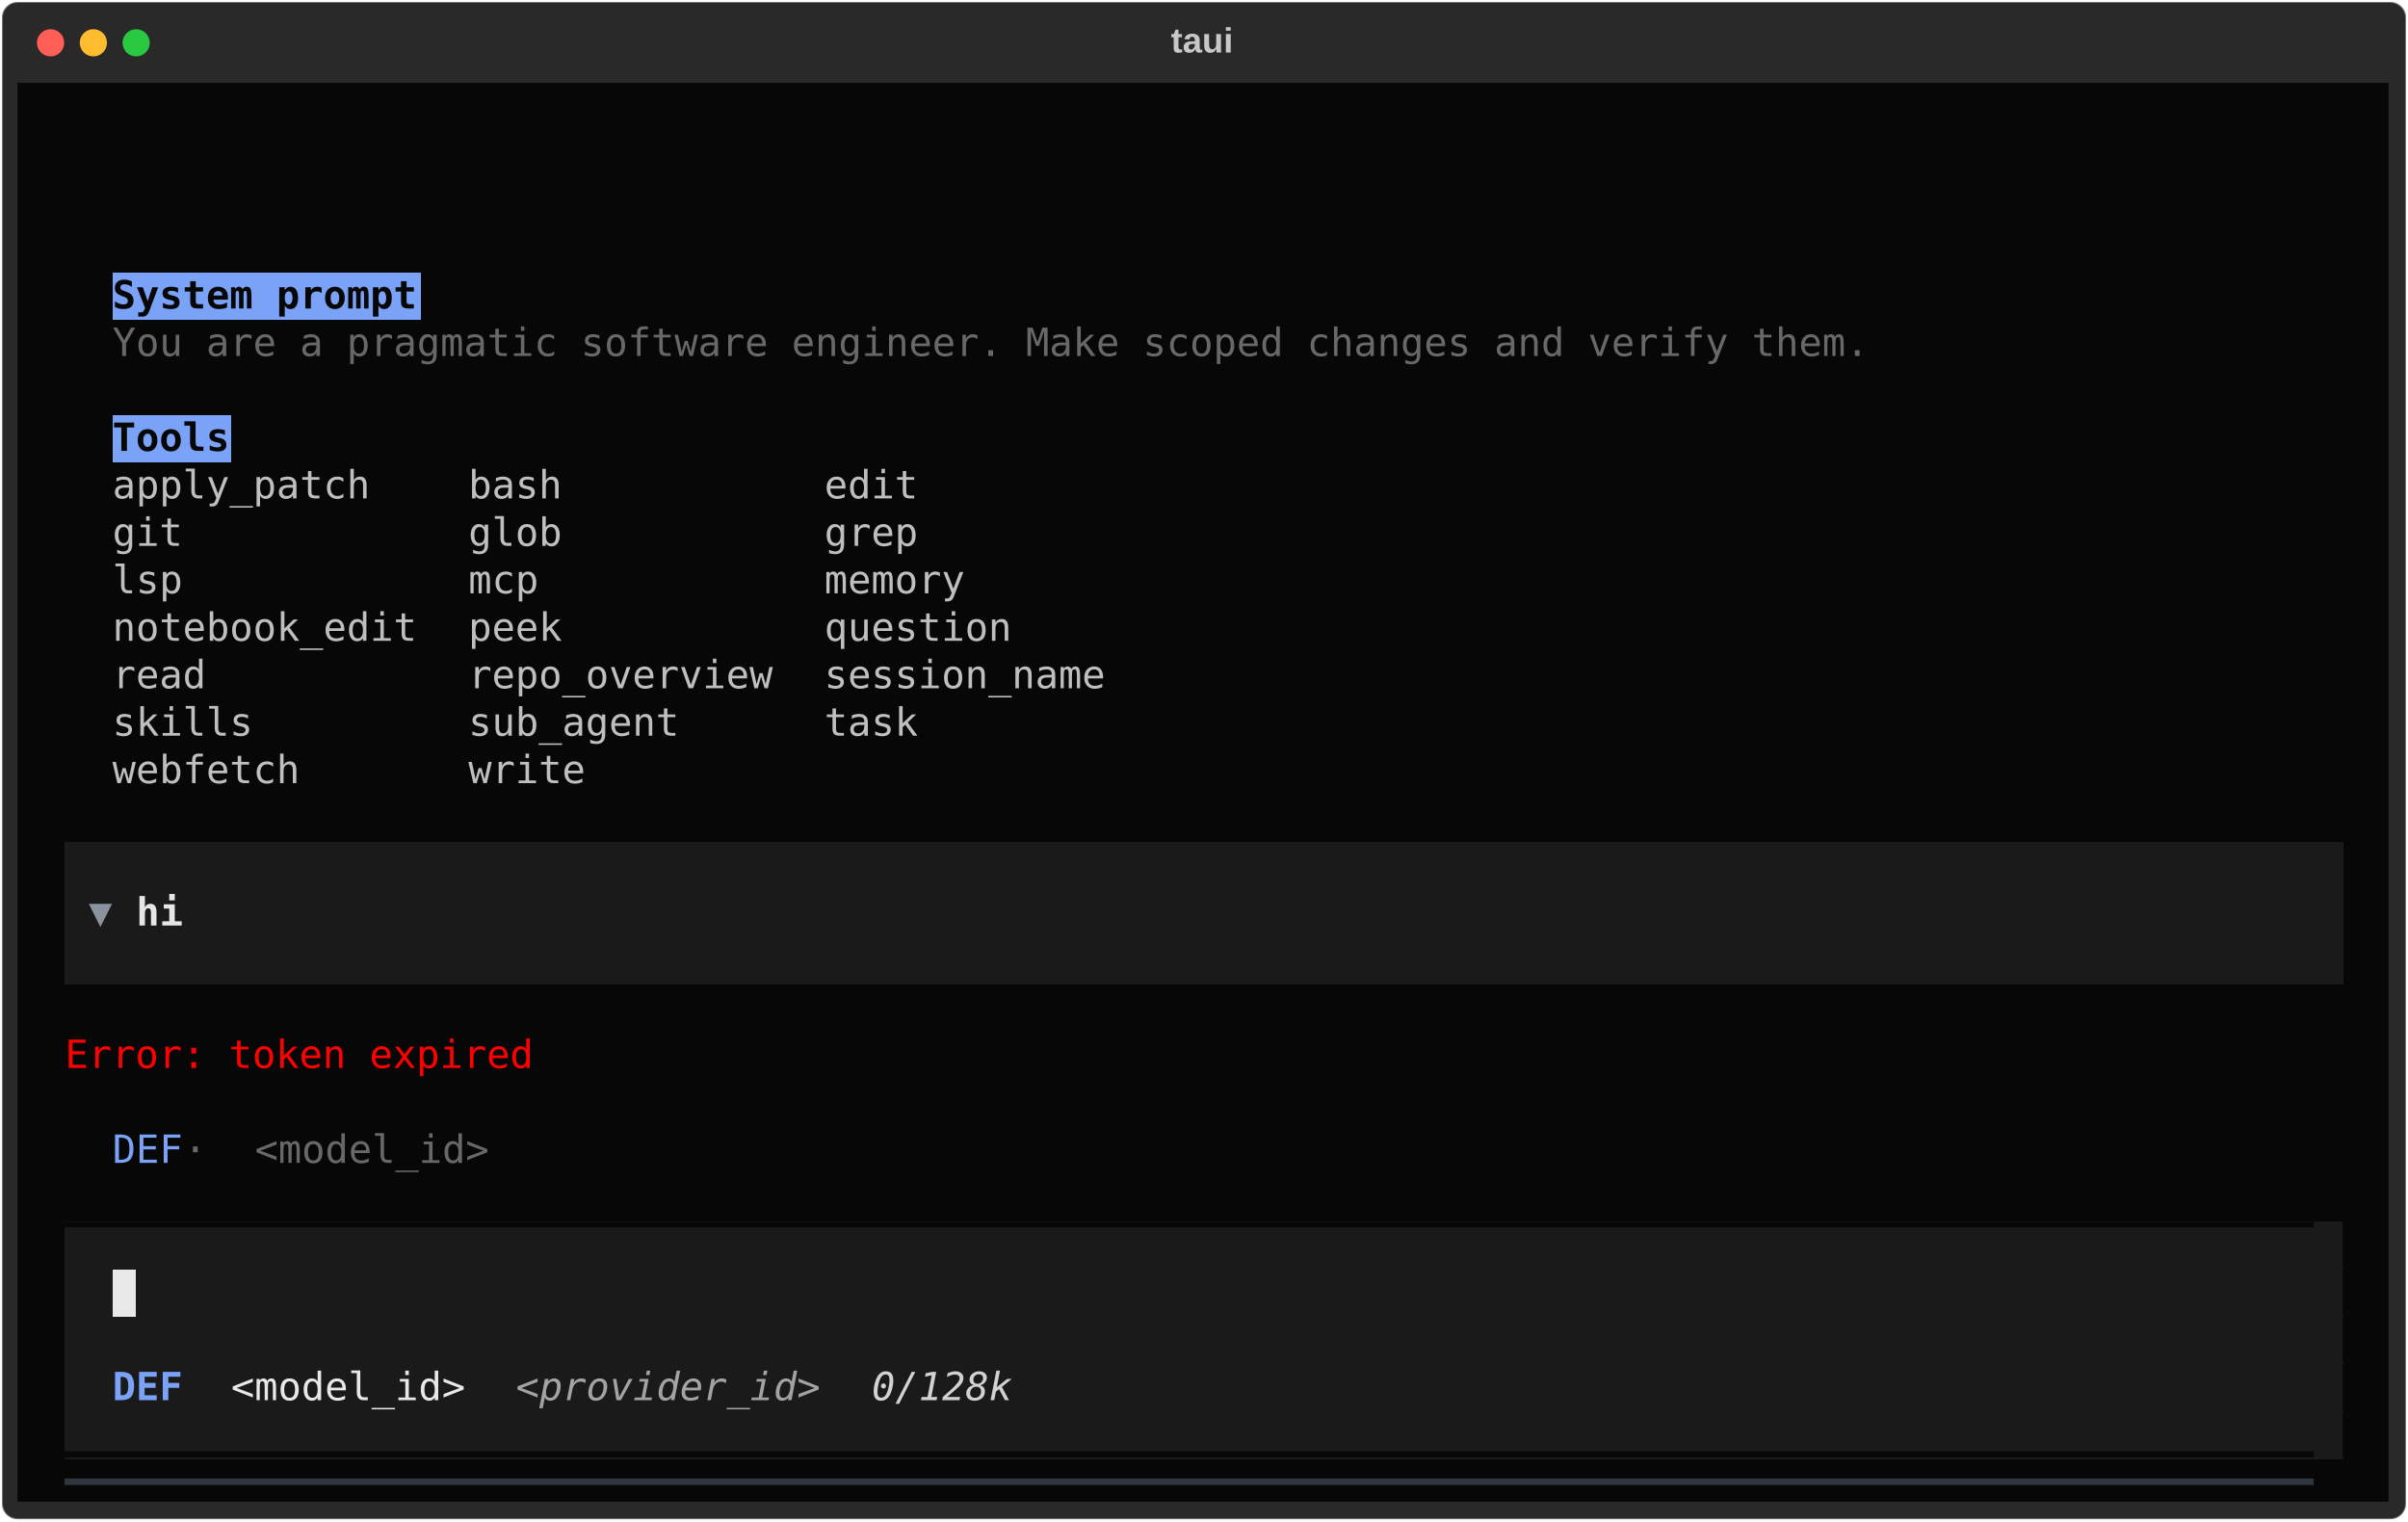
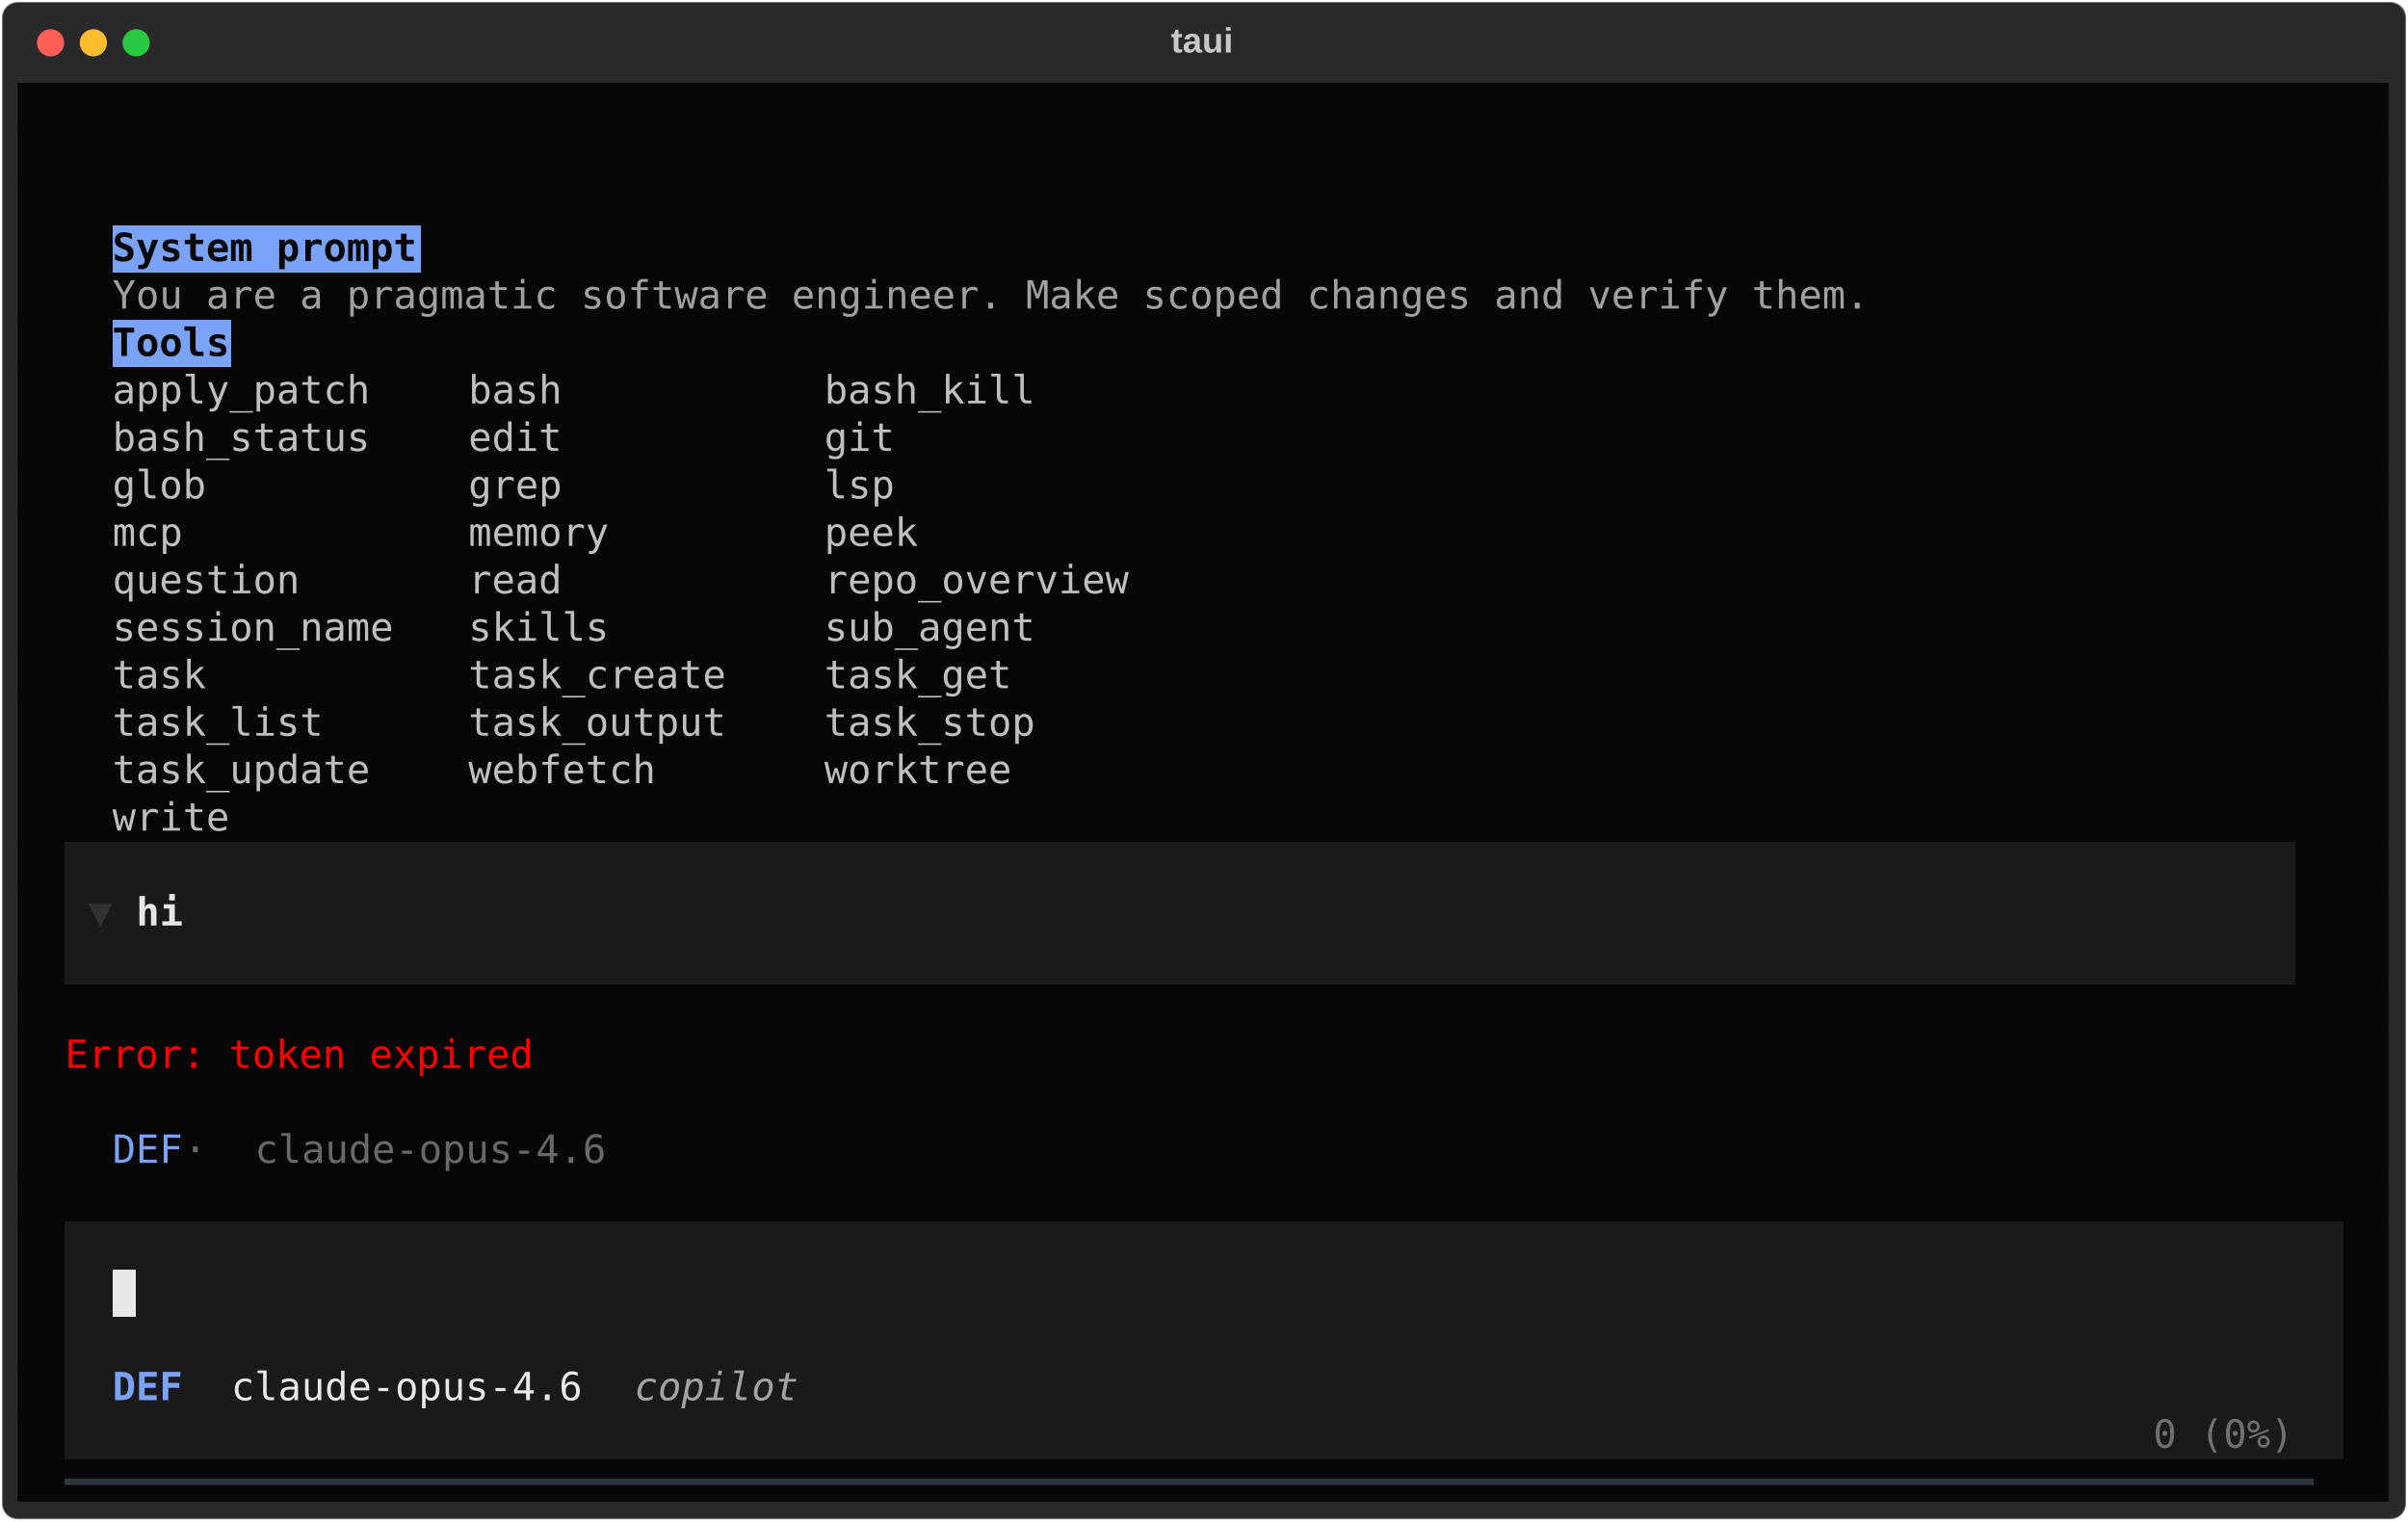
<svg xmlns="http://www.w3.org/2000/svg" class="rich-terminal" viewBox="0 0 1238 782.0">
  <style>

    @font-face {
        font-family: "Fira Code";
        src: local("FiraCode-Regular"),
                url("https://cdnjs.cloudflare.com/ajax/libs/firacode/6.2.0/woff2/FiraCode-Regular.woff2") format("woff2"),
                url("https://cdnjs.cloudflare.com/ajax/libs/firacode/6.2.0/woff/FiraCode-Regular.woff") format("woff");
        font-style: normal;
        font-weight: 400;
    }
    @font-face {
        font-family: "Fira Code";
        src: local("FiraCode-Bold"),
                url("https://cdnjs.cloudflare.com/ajax/libs/firacode/6.2.0/woff2/FiraCode-Bold.woff2") format("woff2"),
                url("https://cdnjs.cloudflare.com/ajax/libs/firacode/6.2.0/woff/FiraCode-Bold.woff") format("woff");
        font-style: bold;
        font-weight: 700;
    }

    .terminal-matrix {
        font-family: Fira Code, monospace;
        font-size: 20px;
        line-height: 24.4px;
        font-variant-east-asian: full-width;
    }

    .terminal-title {
        font-size: 18px;
        font-weight: bold;
        font-family: arial;
    }

    .terminal-r1 { fill: #c5c8c6 }
.terminal-r2 { fill: #070707;font-weight: bold }
- .terminal-r3 { fill: #686868 }
- .terminal-r4 { fill: #9b9b9b }
- .terminal-r5 { fill: #bfbfbf }
- .terminal-r6 { fill: #8b949e;font-weight: bold }
- .terminal-r7 { fill: #e6e6e6;font-weight: bold }
- .terminal-r8 { fill: #ff0000 }
- .terminal-r9 { fill: #7aa2f7 }
+ .terminal-r3 { fill: #a0a0a0 }
+ .terminal-r4 { fill: #bfbfbf }
+ .terminal-r5 { fill: #323232;font-weight: bold }
+ .terminal-r6 { fill: #e6e6e6;font-weight: bold }
+ .terminal-r7 { fill: #ff0000 }
+ .terminal-r8 { fill: #7aa2f7 }
+ .terminal-r9 { fill: #686868 }
.terminal-r10 { fill: #070707 }
.terminal-r11 { fill: #e1e1e1 }
.terminal-r12 { fill: #7aa2f7;font-weight: bold }
.terminal-r13 { fill: #e8e8e8 }
.terminal-r14 { fill: #a3a3a3;font-style: italic; }
- .terminal-r15 { fill: #d2d2d2;font-style: italic; }
+ .terminal-r15 { fill: #707070 }
.terminal-r16 { fill: #30363d }
    </style>
  <defs>
    <clipPath id="terminal-clip-terminal">
      <rect x="0" y="0" width="1219.0" height="731.0" />
    </clipPath>
    <clipPath id="terminal-line-0">
      <rect x="0" y="1.5" width="1220" height="24.65" />
    </clipPath>
    <clipPath id="terminal-line-1">
      <rect x="0" y="25.9" width="1220" height="24.65" />
    </clipPath>
    <clipPath id="terminal-line-2">
      <rect x="0" y="50.3" width="1220" height="24.65" />
    </clipPath>
    <clipPath id="terminal-line-3">
      <rect x="0" y="74.7" width="1220" height="24.65" />
    </clipPath>
    <clipPath id="terminal-line-4">
      <rect x="0" y="99.1" width="1220" height="24.65" />
    </clipPath>
    <clipPath id="terminal-line-5">
      <rect x="0" y="123.5" width="1220" height="24.65" />
    </clipPath>
    <clipPath id="terminal-line-6">
      <rect x="0" y="147.9" width="1220" height="24.65" />
    </clipPath>
    <clipPath id="terminal-line-7">
      <rect x="0" y="172.3" width="1220" height="24.65" />
    </clipPath>
    <clipPath id="terminal-line-8">
      <rect x="0" y="196.7" width="1220" height="24.65" />
    </clipPath>
    <clipPath id="terminal-line-9">
      <rect x="0" y="221.1" width="1220" height="24.65" />
    </clipPath>
    <clipPath id="terminal-line-10">
      <rect x="0" y="245.5" width="1220" height="24.65" />
    </clipPath>
    <clipPath id="terminal-line-11">
      <rect x="0" y="269.9" width="1220" height="24.65" />
    </clipPath>
    <clipPath id="terminal-line-12">
      <rect x="0" y="294.3" width="1220" height="24.65" />
    </clipPath>
    <clipPath id="terminal-line-13">
      <rect x="0" y="318.7" width="1220" height="24.65" />
    </clipPath>
    <clipPath id="terminal-line-14">
      <rect x="0" y="343.1" width="1220" height="24.65" />
    </clipPath>
    <clipPath id="terminal-line-15">
      <rect x="0" y="367.5" width="1220" height="24.65" />
    </clipPath>
    <clipPath id="terminal-line-16">
      <rect x="0" y="391.9" width="1220" height="24.65" />
    </clipPath>
    <clipPath id="terminal-line-17">
      <rect x="0" y="416.3" width="1220" height="24.65" />
    </clipPath>
    <clipPath id="terminal-line-18">
      <rect x="0" y="440.7" width="1220" height="24.65" />
    </clipPath>
    <clipPath id="terminal-line-19">
      <rect x="0" y="465.1" width="1220" height="24.65" />
    </clipPath>
    <clipPath id="terminal-line-20">
      <rect x="0" y="489.5" width="1220" height="24.65" />
    </clipPath>
    <clipPath id="terminal-line-21">
      <rect x="0" y="513.9" width="1220" height="24.65" />
    </clipPath>
    <clipPath id="terminal-line-22">
      <rect x="0" y="538.3" width="1220" height="24.65" />
    </clipPath>
    <clipPath id="terminal-line-23">
      <rect x="0" y="562.7" width="1220" height="24.65" />
    </clipPath>
    <clipPath id="terminal-line-24">
      <rect x="0" y="587.1" width="1220" height="24.65" />
    </clipPath>
    <clipPath id="terminal-line-25">
      <rect x="0" y="611.5" width="1220" height="24.65" />
    </clipPath>
    <clipPath id="terminal-line-26">
      <rect x="0" y="635.9" width="1220" height="24.65" />
    </clipPath>
    <clipPath id="terminal-line-27">
      <rect x="0" y="660.3" width="1220" height="24.65" />
    </clipPath>
    <clipPath id="terminal-line-28">
      <rect x="0" y="684.7" width="1220" height="24.65" />
    </clipPath>
  </defs>
  <rect fill="#292929" stroke="rgba(255,255,255,0.35)" stroke-width="1" x="1" y="1" width="1236" height="780" rx="8" />
  <text class="terminal-title" fill="#c5c8c6" text-anchor="middle" x="618" y="27">taui</text>
  <g transform="translate(26,22)">
    <circle cx="0" cy="0" r="7" fill="#ff5f57" />
    <circle cx="22" cy="0" r="7" fill="#febc2e" />
    <circle cx="44" cy="0" r="7" fill="#28c840" />
  </g>
  <g transform="translate(9, 41)" clip-path="url(#terminal-clip-terminal)">
    <rect fill="#070707" x="0" y="1.5" width="1220" height="24.65" shape-rendering="crispEdges" />
    <rect fill="#070707" x="0" y="25.9" width="1220" height="24.65" shape-rendering="crispEdges" />
    <rect fill="#070707" x="0" y="50.3" width="1220" height="24.65" shape-rendering="crispEdges" />
-     <rect fill="#070707" x="0" y="74.7" width="1220" height="24.65" shape-rendering="crispEdges" />
+     <rect fill="#070707" x="0" y="74.7" width="48.8" height="24.65" shape-rendering="crispEdges" />
+     <rect fill="#7aa2f7" x="48.8" y="74.7" width="158.6" height="24.65" shape-rendering="crispEdges" />
+     <rect fill="#070707" x="207.4" y="74.7" width="1012.6" height="24.65" shape-rendering="crispEdges" />
    <rect fill="#070707" x="0" y="99.1" width="48.8" height="24.65" shape-rendering="crispEdges" />
-     <rect fill="#7aa2f7" x="48.8" y="99.1" width="158.6" height="24.65" shape-rendering="crispEdges" />
-     <rect fill="#070707" x="207.4" y="99.1" width="1012.6" height="24.65" shape-rendering="crispEdges" />
+     <rect fill="#070707" x="48.8" y="99.1" width="915" height="24.65" shape-rendering="crispEdges" />
+     <rect fill="#070707" x="963.8" y="99.1" width="256.2" height="24.65" shape-rendering="crispEdges" />
    <rect fill="#070707" x="0" y="123.5" width="48.8" height="24.65" shape-rendering="crispEdges" />
-     <rect fill="#070707" x="48.8" y="123.5" width="915" height="24.65" shape-rendering="crispEdges" />
-     <rect fill="#070707" x="963.8" y="123.5" width="256.2" height="24.65" shape-rendering="crispEdges" />
+     <rect fill="#7aa2f7" x="48.8" y="123.5" width="61" height="24.65" shape-rendering="crispEdges" />
+     <rect fill="#070707" x="109.8" y="123.5" width="1110.2" height="24.65" shape-rendering="crispEdges" />
    <rect fill="#070707" x="0" y="147.9" width="48.8" height="24.65" shape-rendering="crispEdges" />
-     <rect fill="#070707" x="48.8" y="147.9" width="0" height="24.65" shape-rendering="crispEdges" />
-     <rect fill="#070707" x="48.8" y="147.9" width="1171.2" height="24.65" shape-rendering="crispEdges" />
+     <rect fill="#070707" x="48.8" y="147.9" width="183" height="24.65" shape-rendering="crispEdges" />
+     <rect fill="#070707" x="231.8" y="147.9" width="183" height="24.65" shape-rendering="crispEdges" />
+     <rect fill="#070707" x="414.8" y="147.9" width="109.8" height="24.65" shape-rendering="crispEdges" />
+     <rect fill="#070707" x="524.6" y="147.9" width="695.4" height="24.65" shape-rendering="crispEdges" />
    <rect fill="#070707" x="0" y="172.3" width="48.8" height="24.65" shape-rendering="crispEdges" />
-     <rect fill="#7aa2f7" x="48.8" y="172.3" width="61" height="24.65" shape-rendering="crispEdges" />
-     <rect fill="#070707" x="109.8" y="172.3" width="1110.2" height="24.65" shape-rendering="crispEdges" />
+     <rect fill="#070707" x="48.8" y="172.3" width="183" height="24.65" shape-rendering="crispEdges" />
+     <rect fill="#070707" x="231.8" y="172.3" width="183" height="24.65" shape-rendering="crispEdges" />
+     <rect fill="#070707" x="414.8" y="172.3" width="36.6" height="24.65" shape-rendering="crispEdges" />
+     <rect fill="#070707" x="451.4" y="172.3" width="768.6" height="24.65" shape-rendering="crispEdges" />
    <rect fill="#070707" x="0" y="196.7" width="48.8" height="24.65" shape-rendering="crispEdges" />
    <rect fill="#070707" x="48.8" y="196.7" width="183" height="24.65" shape-rendering="crispEdges" />
    <rect fill="#070707" x="231.8" y="196.7" width="183" height="24.65" shape-rendering="crispEdges" />
-     <rect fill="#070707" x="414.8" y="196.7" width="48.8" height="24.65" shape-rendering="crispEdges" />
-     <rect fill="#070707" x="463.6" y="196.7" width="756.4" height="24.65" shape-rendering="crispEdges" />
+     <rect fill="#070707" x="414.8" y="196.7" width="36.6" height="24.65" shape-rendering="crispEdges" />
+     <rect fill="#070707" x="451.4" y="196.7" width="768.6" height="24.65" shape-rendering="crispEdges" />
    <rect fill="#070707" x="0" y="221.1" width="48.8" height="24.65" shape-rendering="crispEdges" />
    <rect fill="#070707" x="48.8" y="221.1" width="183" height="24.65" shape-rendering="crispEdges" />
    <rect fill="#070707" x="231.8" y="221.1" width="183" height="24.65" shape-rendering="crispEdges" />
    <rect fill="#070707" x="414.8" y="221.1" width="48.8" height="24.65" shape-rendering="crispEdges" />
    <rect fill="#070707" x="463.6" y="221.1" width="756.4" height="24.65" shape-rendering="crispEdges" />
    <rect fill="#070707" x="0" y="245.5" width="48.8" height="24.65" shape-rendering="crispEdges" />
    <rect fill="#070707" x="48.8" y="245.5" width="183" height="24.65" shape-rendering="crispEdges" />
    <rect fill="#070707" x="231.8" y="245.5" width="183" height="24.65" shape-rendering="crispEdges" />
-     <rect fill="#070707" x="414.8" y="245.5" width="73.2" height="24.65" shape-rendering="crispEdges" />
-     <rect fill="#070707" x="488" y="245.5" width="732" height="24.65" shape-rendering="crispEdges" />
+     <rect fill="#070707" x="414.8" y="245.5" width="158.6" height="24.65" shape-rendering="crispEdges" />
+     <rect fill="#070707" x="573.4" y="245.5" width="646.6" height="24.65" shape-rendering="crispEdges" />
    <rect fill="#070707" x="0" y="269.9" width="48.8" height="24.65" shape-rendering="crispEdges" />
    <rect fill="#070707" x="48.8" y="269.9" width="183" height="24.65" shape-rendering="crispEdges" />
    <rect fill="#070707" x="231.8" y="269.9" width="183" height="24.65" shape-rendering="crispEdges" />
-     <rect fill="#070707" x="414.8" y="269.9" width="97.6" height="24.65" shape-rendering="crispEdges" />
-     <rect fill="#070707" x="512.4" y="269.9" width="707.6" height="24.65" shape-rendering="crispEdges" />
+     <rect fill="#070707" x="414.8" y="269.9" width="109.8" height="24.65" shape-rendering="crispEdges" />
+     <rect fill="#070707" x="524.6" y="269.9" width="695.4" height="24.65" shape-rendering="crispEdges" />
    <rect fill="#070707" x="0" y="294.3" width="48.8" height="24.65" shape-rendering="crispEdges" />
    <rect fill="#070707" x="48.8" y="294.3" width="183" height="24.65" shape-rendering="crispEdges" />
    <rect fill="#070707" x="231.8" y="294.3" width="183" height="24.65" shape-rendering="crispEdges" />
-     <rect fill="#070707" x="414.8" y="294.3" width="146.4" height="24.65" shape-rendering="crispEdges" />
-     <rect fill="#070707" x="561.2" y="294.3" width="658.8" height="24.65" shape-rendering="crispEdges" />
+     <rect fill="#070707" x="414.8" y="294.3" width="97.6" height="24.65" shape-rendering="crispEdges" />
+     <rect fill="#070707" x="512.4" y="294.3" width="707.6" height="24.65" shape-rendering="crispEdges" />
    <rect fill="#070707" x="0" y="318.7" width="48.8" height="24.65" shape-rendering="crispEdges" />
    <rect fill="#070707" x="48.8" y="318.7" width="183" height="24.65" shape-rendering="crispEdges" />
    <rect fill="#070707" x="231.8" y="318.7" width="183" height="24.65" shape-rendering="crispEdges" />
-     <rect fill="#070707" x="414.8" y="318.7" width="48.8" height="24.65" shape-rendering="crispEdges" />
-     <rect fill="#070707" x="463.6" y="318.7" width="756.4" height="24.65" shape-rendering="crispEdges" />
+     <rect fill="#070707" x="414.8" y="318.7" width="109.8" height="24.65" shape-rendering="crispEdges" />
+     <rect fill="#070707" x="524.6" y="318.7" width="695.4" height="24.65" shape-rendering="crispEdges" />
    <rect fill="#070707" x="0" y="343.1" width="48.8" height="24.65" shape-rendering="crispEdges" />
    <rect fill="#070707" x="48.8" y="343.1" width="183" height="24.65" shape-rendering="crispEdges" />
-     <rect fill="#070707" x="231.8" y="343.1" width="61" height="24.65" shape-rendering="crispEdges" />
-     <rect fill="#070707" x="292.8" y="343.1" width="927.2" height="24.65" shape-rendering="crispEdges" />
+     <rect fill="#070707" x="231.8" y="343.1" width="183" height="24.65" shape-rendering="crispEdges" />
+     <rect fill="#070707" x="414.8" y="343.1" width="97.6" height="24.65" shape-rendering="crispEdges" />
+     <rect fill="#070707" x="512.4" y="343.1" width="707.6" height="24.65" shape-rendering="crispEdges" />
    <rect fill="#070707" x="0" y="367.5" width="48.8" height="24.65" shape-rendering="crispEdges" />
-     <rect fill="#070707" x="48.8" y="367.5" width="0" height="24.65" shape-rendering="crispEdges" />
-     <rect fill="#070707" x="48.8" y="367.5" width="1171.2" height="24.65" shape-rendering="crispEdges" />
+     <rect fill="#070707" x="48.8" y="367.5" width="61" height="24.65" shape-rendering="crispEdges" />
+     <rect fill="#070707" x="109.8" y="367.5" width="1110.2" height="24.65" shape-rendering="crispEdges" />
    <rect fill="#070707" x="0" y="391.9" width="24.4" height="24.65" shape-rendering="crispEdges" />
-     <rect fill="#1a1a1a" x="24.4" y="391.9" width="1171.2" height="24.65" shape-rendering="crispEdges" />
-     <rect fill="#070707" x="1195.6" y="391.9" width="24.4" height="24.65" shape-rendering="crispEdges" />
+     <rect fill="#1a1a1a" x="24.4" y="391.9" width="1146.8" height="24.65" shape-rendering="crispEdges" />
+     <rect fill="#070707" x="1171.2" y="391.9" width="48.8" height="24.65" shape-rendering="crispEdges" />
    <rect fill="#070707" x="0" y="416.3" width="24.4" height="24.65" shape-rendering="crispEdges" />
    <rect fill="#1a1a1a" x="24.4" y="416.3" width="12.2" height="24.65" shape-rendering="crispEdges" />
    <rect fill="#1a1a1a" x="36.6" y="416.3" width="12.2" height="24.65" shape-rendering="crispEdges" />
    <rect fill="#1a1a1a" x="48.8" y="416.3" width="12.2" height="24.65" shape-rendering="crispEdges" />
    <rect fill="#1a1a1a" x="61" y="416.3" width="24.4" height="24.65" shape-rendering="crispEdges" />
-     <rect fill="#1a1a1a" x="85.4" y="416.3" width="1110.2" height="24.65" shape-rendering="crispEdges" />
-     <rect fill="#070707" x="1195.6" y="416.3" width="24.4" height="24.65" shape-rendering="crispEdges" />
+     <rect fill="#1a1a1a" x="85.4" y="416.3" width="1085.8" height="24.65" shape-rendering="crispEdges" />
+     <rect fill="#070707" x="1171.2" y="416.3" width="48.8" height="24.65" shape-rendering="crispEdges" />
    <rect fill="#070707" x="0" y="440.7" width="24.4" height="24.65" shape-rendering="crispEdges" />
-     <rect fill="#1a1a1a" x="24.4" y="440.7" width="1171.2" height="24.65" shape-rendering="crispEdges" />
-     <rect fill="#070707" x="1195.6" y="440.7" width="24.4" height="24.65" shape-rendering="crispEdges" />
+     <rect fill="#1a1a1a" x="24.4" y="440.7" width="1146.8" height="24.65" shape-rendering="crispEdges" />
+     <rect fill="#070707" x="1171.2" y="440.7" width="48.8" height="24.65" shape-rendering="crispEdges" />
    <rect fill="#070707" x="0" y="465.1" width="1220" height="24.65" shape-rendering="crispEdges" />
    <rect fill="#070707" x="0" y="489.5" width="24.4" height="24.65" shape-rendering="crispEdges" />
    <rect fill="#070707" x="24.4" y="489.5" width="244" height="24.65" shape-rendering="crispEdges" />
    <rect fill="#070707" x="268.4" y="489.5" width="951.6" height="24.65" shape-rendering="crispEdges" />
    <rect fill="#070707" x="0" y="513.9" width="1220" height="24.65" shape-rendering="crispEdges" />
    <rect fill="#070707" x="0" y="538.3" width="48.8" height="24.65" shape-rendering="crispEdges" />
    <rect fill="#070707" x="48.8" y="538.3" width="36.6" height="24.65" shape-rendering="crispEdges" />
    <rect fill="#070707" x="85.4" y="538.3" width="36.6" height="24.65" shape-rendering="crispEdges" />
-     <rect fill="#070707" x="122" y="538.3" width="122" height="24.65" shape-rendering="crispEdges" />
-     <rect fill="#070707" x="244" y="538.3" width="976" height="24.65" shape-rendering="crispEdges" />
+     <rect fill="#070707" x="122" y="538.3" width="183" height="24.65" shape-rendering="crispEdges" />
+     <rect fill="#070707" x="305" y="538.3" width="915" height="24.65" shape-rendering="crispEdges" />
    <rect fill="#070707" x="0" y="562.7" width="1220" height="24.65" shape-rendering="crispEdges" />
-     <rect fill="#070707" x="0" y="587.1" width="12.2" height="24.65" shape-rendering="crispEdges" />
-     <rect fill="#070707" x="12.2" y="587.1" width="12.2" height="24.65" shape-rendering="crispEdges" />
+     <rect fill="#070707" x="0" y="587.1" width="24.4" height="24.65" shape-rendering="crispEdges" />
    <rect fill="#1a1a1a" x="24.4" y="587.1" width="1171.2" height="24.65" shape-rendering="crispEdges" />
-     <rect fill="#070707" x="1195.6" y="587.1" width="12.2" height="24.65" shape-rendering="crispEdges" />
-     <rect fill="#070707" x="1207.8" y="587.1" width="12.2" height="24.65" shape-rendering="crispEdges" />
-     <rect fill="#070707" x="0" y="611.5" width="12.2" height="24.65" shape-rendering="crispEdges" />
-     <rect fill="#070707" x="12.2" y="611.5" width="12.2" height="24.65" shape-rendering="crispEdges" />
+     <rect fill="#070707" x="1195.6" y="587.1" width="24.4" height="24.65" shape-rendering="crispEdges" />
+     <rect fill="#070707" x="0" y="611.5" width="24.4" height="24.65" shape-rendering="crispEdges" />
    <rect fill="#1a1a1a" x="24.4" y="611.5" width="24.4" height="24.65" shape-rendering="crispEdges" />
    <rect fill="#e8e8e8" x="48.8" y="611.5" width="12.2" height="24.65" shape-rendering="crispEdges" />
    <rect fill="#1a1a1a" x="61" y="611.5" width="1110.2" height="24.65" shape-rendering="crispEdges" />
    <rect fill="#1a1a1a" x="1171.2" y="611.5" width="24.4" height="24.65" shape-rendering="crispEdges" />
-     <rect fill="#070707" x="1195.6" y="611.5" width="12.2" height="24.65" shape-rendering="crispEdges" />
-     <rect fill="#070707" x="1207.8" y="611.5" width="12.2" height="24.65" shape-rendering="crispEdges" />
-     <rect fill="#070707" x="0" y="635.9" width="12.2" height="24.65" shape-rendering="crispEdges" />
-     <rect fill="#070707" x="12.2" y="635.9" width="12.2" height="24.65" shape-rendering="crispEdges" />
+     <rect fill="#070707" x="1195.6" y="611.5" width="24.4" height="24.65" shape-rendering="crispEdges" />
+     <rect fill="#070707" x="0" y="635.9" width="24.4" height="24.65" shape-rendering="crispEdges" />
    <rect fill="#1a1a1a" x="24.4" y="635.9" width="1171.2" height="24.65" shape-rendering="crispEdges" />
-     <rect fill="#070707" x="1195.6" y="635.9" width="12.2" height="24.65" shape-rendering="crispEdges" />
-     <rect fill="#070707" x="1207.8" y="635.9" width="12.2" height="24.65" shape-rendering="crispEdges" />
-     <rect fill="#070707" x="0" y="660.3" width="12.2" height="24.65" shape-rendering="crispEdges" />
-     <rect fill="#070707" x="12.2" y="660.3" width="12.2" height="24.65" shape-rendering="crispEdges" />
+     <rect fill="#070707" x="1195.6" y="635.9" width="24.4" height="24.65" shape-rendering="crispEdges" />
+     <rect fill="#070707" x="0" y="660.3" width="24.4" height="24.65" shape-rendering="crispEdges" />
    <rect fill="#1a1a1a" x="24.4" y="660.3" width="24.4" height="24.65" shape-rendering="crispEdges" />
    <rect fill="#1a1a1a" x="48.8" y="660.3" width="36.6" height="24.65" shape-rendering="crispEdges" />
    <rect fill="#1a1a1a" x="85.4" y="660.3" width="24.4" height="24.65" shape-rendering="crispEdges" />
-     <rect fill="#1a1a1a" x="109.8" y="660.3" width="122" height="24.65" shape-rendering="crispEdges" />
-     <rect fill="#1a1a1a" x="231.8" y="660.3" width="24.4" height="24.65" shape-rendering="crispEdges" />
-     <rect fill="#1a1a1a" x="256.2" y="660.3" width="158.6" height="24.65" shape-rendering="crispEdges" />
-     <rect fill="#1a1a1a" x="414.8" y="660.3" width="24.4" height="24.65" shape-rendering="crispEdges" />
-     <rect fill="#1a1a1a" x="439.2" y="660.3" width="73.2" height="24.65" shape-rendering="crispEdges" />
-     <rect fill="#1a1a1a" x="512.4" y="660.3" width="683.2" height="24.65" shape-rendering="crispEdges" />
-     <rect fill="#070707" x="1195.6" y="660.3" width="12.2" height="24.65" shape-rendering="crispEdges" />
-     <rect fill="#070707" x="1207.8" y="660.3" width="12.2" height="24.65" shape-rendering="crispEdges" />
-     <rect fill="#070707" x="0" y="684.7" width="12.2" height="24.65" shape-rendering="crispEdges" />
-     <rect fill="#070707" x="12.2" y="684.7" width="12.2" height="24.65" shape-rendering="crispEdges" />
-     <rect fill="#1a1a1a" x="24.4" y="684.7" width="1171.2" height="24.65" shape-rendering="crispEdges" />
-     <rect fill="#070707" x="1195.6" y="684.7" width="12.2" height="24.65" shape-rendering="crispEdges" />
-     <rect fill="#070707" x="1207.8" y="684.7" width="12.2" height="24.65" shape-rendering="crispEdges" />
+     <rect fill="#1a1a1a" x="109.8" y="660.3" width="183" height="24.65" shape-rendering="crispEdges" />
+     <rect fill="#1a1a1a" x="292.8" y="660.3" width="24.4" height="24.65" shape-rendering="crispEdges" />
+     <rect fill="#1a1a1a" x="317.2" y="660.3" width="85.4" height="24.65" shape-rendering="crispEdges" />
+     <rect fill="#1a1a1a" x="402.6" y="660.3" width="793" height="24.65" shape-rendering="crispEdges" />
+     <rect fill="#070707" x="1195.6" y="660.3" width="24.4" height="24.65" shape-rendering="crispEdges" />
+     <rect fill="#070707" x="0" y="684.7" width="24.4" height="24.65" shape-rendering="crispEdges" />
+     <rect fill="#1a1a1a" x="24.4" y="684.7" width="1073.6" height="24.65" shape-rendering="crispEdges" />
+     <rect fill="#1a1a1a" x="1098" y="684.7" width="73.2" height="24.65" shape-rendering="crispEdges" />
+     <rect fill="#1a1a1a" x="1171.2" y="684.7" width="24.4" height="24.65" shape-rendering="crispEdges" />
+     <rect fill="#070707" x="1195.6" y="684.7" width="24.4" height="24.65" shape-rendering="crispEdges" />
    <rect fill="#070707" x="0" y="709.1" width="24.4" height="24.65" shape-rendering="crispEdges" />
    <rect fill="#070707" x="24.4" y="709.1" width="1171.2" height="24.65" shape-rendering="crispEdges" />
    <rect fill="#070707" x="1195.6" y="709.1" width="24.4" height="24.65" shape-rendering="crispEdges" />
    <g class="terminal-matrix">
      <text class="terminal-r1" x="1220" y="20" textLength="12.2" clip-path="url(#terminal-line-0)">
</text>
      <text class="terminal-r1" x="1220" y="44.4" textLength="12.2" clip-path="url(#terminal-line-1)">
</text>
      <text class="terminal-r1" x="1220" y="68.8" textLength="12.2" clip-path="url(#terminal-line-2)">
</text>
+       <text class="terminal-r2" x="48.8" y="93.2" textLength="158.6" clip-path="url(#terminal-line-3)">System prompt</text>
      <text class="terminal-r1" x="1220" y="93.2" textLength="12.2" clip-path="url(#terminal-line-3)">
</text>
-       <text class="terminal-r2" x="48.8" y="117.6" textLength="158.6" clip-path="url(#terminal-line-4)">System prompt</text>
+       <text class="terminal-r3" x="48.8" y="117.6" textLength="915" clip-path="url(#terminal-line-4)">You are a pragmatic software engineer. Make scoped changes and verify them.</text>
      <text class="terminal-r1" x="1220" y="117.6" textLength="12.2" clip-path="url(#terminal-line-4)">
</text>
-       <text class="terminal-r3" x="48.8" y="142" textLength="915" clip-path="url(#terminal-line-5)">You are a pragmatic software engineer. Make scoped changes and verify them.</text>
+       <text class="terminal-r2" x="48.8" y="142" textLength="61" clip-path="url(#terminal-line-5)">Tools</text>
      <text class="terminal-r1" x="1220" y="142" textLength="12.2" clip-path="url(#terminal-line-5)">
</text>
+       <text class="terminal-r4" x="48.8" y="166.4" textLength="183" clip-path="url(#terminal-line-6)">apply_patch    </text>
+       <text class="terminal-r4" x="231.8" y="166.4" textLength="183" clip-path="url(#terminal-line-6)">bash           </text>
+       <text class="terminal-r4" x="414.8" y="166.4" textLength="109.8" clip-path="url(#terminal-line-6)">bash_kill</text>
      <text class="terminal-r1" x="1220" y="166.4" textLength="12.2" clip-path="url(#terminal-line-6)">
</text>
-       <text class="terminal-r2" x="48.8" y="190.8" textLength="61" clip-path="url(#terminal-line-7)">Tools</text>
+       <text class="terminal-r4" x="48.8" y="190.8" textLength="183" clip-path="url(#terminal-line-7)">bash_status    </text>
+       <text class="terminal-r4" x="231.8" y="190.8" textLength="183" clip-path="url(#terminal-line-7)">edit           </text>
+       <text class="terminal-r4" x="414.8" y="190.8" textLength="36.6" clip-path="url(#terminal-line-7)">git</text>
      <text class="terminal-r1" x="1220" y="190.8" textLength="12.2" clip-path="url(#terminal-line-7)">
</text>
-       <text class="terminal-r5" x="48.8" y="215.2" textLength="183" clip-path="url(#terminal-line-8)">apply_patch    </text>
-       <text class="terminal-r5" x="231.8" y="215.2" textLength="183" clip-path="url(#terminal-line-8)">bash           </text>
-       <text class="terminal-r5" x="414.8" y="215.2" textLength="48.8" clip-path="url(#terminal-line-8)">edit</text>
+       <text class="terminal-r4" x="48.8" y="215.2" textLength="183" clip-path="url(#terminal-line-8)">glob           </text>
+       <text class="terminal-r4" x="231.8" y="215.2" textLength="183" clip-path="url(#terminal-line-8)">grep           </text>
+       <text class="terminal-r4" x="414.8" y="215.2" textLength="36.6" clip-path="url(#terminal-line-8)">lsp</text>
      <text class="terminal-r1" x="1220" y="215.2" textLength="12.2" clip-path="url(#terminal-line-8)">
</text>
-       <text class="terminal-r5" x="48.8" y="239.6" textLength="183" clip-path="url(#terminal-line-9)">git            </text>
-       <text class="terminal-r5" x="231.8" y="239.6" textLength="183" clip-path="url(#terminal-line-9)">glob           </text>
-       <text class="terminal-r5" x="414.8" y="239.6" textLength="48.8" clip-path="url(#terminal-line-9)">grep</text>
+       <text class="terminal-r4" x="48.8" y="239.6" textLength="183" clip-path="url(#terminal-line-9)">mcp            </text>
+       <text class="terminal-r4" x="231.8" y="239.6" textLength="183" clip-path="url(#terminal-line-9)">memory         </text>
+       <text class="terminal-r4" x="414.8" y="239.6" textLength="48.8" clip-path="url(#terminal-line-9)">peek</text>
      <text class="terminal-r1" x="1220" y="239.6" textLength="12.2" clip-path="url(#terminal-line-9)">
</text>
-       <text class="terminal-r5" x="48.8" y="264" textLength="183" clip-path="url(#terminal-line-10)">lsp            </text>
-       <text class="terminal-r5" x="231.8" y="264" textLength="183" clip-path="url(#terminal-line-10)">mcp            </text>
-       <text class="terminal-r5" x="414.8" y="264" textLength="73.2" clip-path="url(#terminal-line-10)">memory</text>
+       <text class="terminal-r4" x="48.8" y="264" textLength="183" clip-path="url(#terminal-line-10)">question       </text>
+       <text class="terminal-r4" x="231.8" y="264" textLength="183" clip-path="url(#terminal-line-10)">read           </text>
+       <text class="terminal-r4" x="414.8" y="264" textLength="158.6" clip-path="url(#terminal-line-10)">repo_overview</text>
      <text class="terminal-r1" x="1220" y="264" textLength="12.2" clip-path="url(#terminal-line-10)">
</text>
-       <text class="terminal-r5" x="48.8" y="288.4" textLength="183" clip-path="url(#terminal-line-11)">notebook_edit  </text>
-       <text class="terminal-r5" x="231.8" y="288.4" textLength="183" clip-path="url(#terminal-line-11)">peek           </text>
-       <text class="terminal-r5" x="414.8" y="288.4" textLength="97.6" clip-path="url(#terminal-line-11)">question</text>
+       <text class="terminal-r4" x="48.8" y="288.4" textLength="183" clip-path="url(#terminal-line-11)">session_name   </text>
+       <text class="terminal-r4" x="231.8" y="288.4" textLength="183" clip-path="url(#terminal-line-11)">skills         </text>
+       <text class="terminal-r4" x="414.8" y="288.4" textLength="109.8" clip-path="url(#terminal-line-11)">sub_agent</text>
      <text class="terminal-r1" x="1220" y="288.4" textLength="12.2" clip-path="url(#terminal-line-11)">
</text>
-       <text class="terminal-r5" x="48.8" y="312.8" textLength="183" clip-path="url(#terminal-line-12)">read           </text>
-       <text class="terminal-r5" x="231.8" y="312.8" textLength="183" clip-path="url(#terminal-line-12)">repo_overview  </text>
-       <text class="terminal-r5" x="414.8" y="312.8" textLength="146.4" clip-path="url(#terminal-line-12)">session_name</text>
+       <text class="terminal-r4" x="48.8" y="312.8" textLength="183" clip-path="url(#terminal-line-12)">task           </text>
+       <text class="terminal-r4" x="231.8" y="312.8" textLength="183" clip-path="url(#terminal-line-12)">task_create    </text>
+       <text class="terminal-r4" x="414.8" y="312.8" textLength="97.6" clip-path="url(#terminal-line-12)">task_get</text>
      <text class="terminal-r1" x="1220" y="312.8" textLength="12.2" clip-path="url(#terminal-line-12)">
</text>
-       <text class="terminal-r5" x="48.8" y="337.2" textLength="183" clip-path="url(#terminal-line-13)">skills         </text>
-       <text class="terminal-r5" x="231.8" y="337.2" textLength="183" clip-path="url(#terminal-line-13)">sub_agent      </text>
-       <text class="terminal-r5" x="414.8" y="337.2" textLength="48.8" clip-path="url(#terminal-line-13)">task</text>
+       <text class="terminal-r4" x="48.8" y="337.2" textLength="183" clip-path="url(#terminal-line-13)">task_list      </text>
+       <text class="terminal-r4" x="231.8" y="337.2" textLength="183" clip-path="url(#terminal-line-13)">task_output    </text>
+       <text class="terminal-r4" x="414.8" y="337.2" textLength="109.8" clip-path="url(#terminal-line-13)">task_stop</text>
      <text class="terminal-r1" x="1220" y="337.2" textLength="12.2" clip-path="url(#terminal-line-13)">
</text>
-       <text class="terminal-r5" x="48.8" y="361.6" textLength="183" clip-path="url(#terminal-line-14)">webfetch       </text>
-       <text class="terminal-r5" x="231.8" y="361.6" textLength="61" clip-path="url(#terminal-line-14)">write</text>
+       <text class="terminal-r4" x="48.8" y="361.6" textLength="183" clip-path="url(#terminal-line-14)">task_update    </text>
+       <text class="terminal-r4" x="231.8" y="361.6" textLength="183" clip-path="url(#terminal-line-14)">webfetch       </text>
+       <text class="terminal-r4" x="414.8" y="361.6" textLength="97.6" clip-path="url(#terminal-line-14)">worktree</text>
      <text class="terminal-r1" x="1220" y="361.6" textLength="12.2" clip-path="url(#terminal-line-14)">
</text>
+       <text class="terminal-r4" x="48.8" y="386" textLength="61" clip-path="url(#terminal-line-15)">write</text>
      <text class="terminal-r1" x="1220" y="386" textLength="12.2" clip-path="url(#terminal-line-15)">
</text>
      <text class="terminal-r1" x="1220" y="410.4" textLength="12.2" clip-path="url(#terminal-line-16)">
</text>
-       <text class="terminal-r6" x="36.6" y="434.8" textLength="12.2" clip-path="url(#terminal-line-17)">▼</text>
-       <text class="terminal-r7" x="61" y="434.8" textLength="24.4" clip-path="url(#terminal-line-17)">hi</text>
+       <text class="terminal-r5" x="36.6" y="434.8" textLength="12.2" clip-path="url(#terminal-line-17)">▼</text>
+       <text class="terminal-r6" x="61" y="434.8" textLength="24.4" clip-path="url(#terminal-line-17)">hi</text>
      <text class="terminal-r1" x="1220" y="434.8" textLength="12.2" clip-path="url(#terminal-line-17)">
</text>
      <text class="terminal-r1" x="1220" y="459.2" textLength="12.2" clip-path="url(#terminal-line-18)">
</text>
      <text class="terminal-r1" x="1220" y="483.6" textLength="12.2" clip-path="url(#terminal-line-19)">
</text>
-       <text class="terminal-r8" x="24.4" y="508" textLength="244" clip-path="url(#terminal-line-20)">Error: token expired</text>
+       <text class="terminal-r7" x="24.4" y="508" textLength="244" clip-path="url(#terminal-line-20)">Error: token expired</text>
      <text class="terminal-r1" x="1220" y="508" textLength="12.2" clip-path="url(#terminal-line-20)">
</text>
      <text class="terminal-r1" x="1220" y="532.4" textLength="12.2" clip-path="url(#terminal-line-21)">
</text>
-       <text class="terminal-r9" x="48.8" y="556.8" textLength="36.6" clip-path="url(#terminal-line-22)">DEF</text>
-       <text class="terminal-r3" x="85.4" y="556.8" textLength="36.6" clip-path="url(#terminal-line-22)"> · </text>
-       <text class="terminal-r3" x="122" y="556.8" textLength="122" clip-path="url(#terminal-line-22)">&lt;model_id&gt;</text>
+       <text class="terminal-r8" x="48.8" y="556.8" textLength="36.6" clip-path="url(#terminal-line-22)">DEF</text>
+       <text class="terminal-r9" x="85.4" y="556.8" textLength="36.6" clip-path="url(#terminal-line-22)"> · </text>
+       <text class="terminal-r9" x="122" y="556.8" textLength="183" clip-path="url(#terminal-line-22)">claude-opus-4.6</text>
      <text class="terminal-r1" x="1220" y="556.8" textLength="12.2" clip-path="url(#terminal-line-22)">
</text>
      <text class="terminal-r1" x="1220" y="581.2" textLength="12.2" clip-path="url(#terminal-line-23)">
</text>
-       <text class="terminal-r10" x="12.2" y="605.6" textLength="12.2" clip-path="url(#terminal-line-24)">▊</text>
-       <text class="terminal-r10" x="24.4" y="605.6" textLength="1171.2" clip-path="url(#terminal-line-24)">▔▔▔▔▔▔▔▔▔▔▔▔▔▔▔▔▔▔▔▔▔▔▔▔▔▔▔▔▔▔▔▔▔▔▔▔▔▔▔▔▔▔▔▔▔▔▔▔▔▔▔▔▔▔▔▔▔▔▔▔▔▔▔▔▔▔▔▔▔▔▔▔▔▔▔▔▔▔▔▔▔▔▔▔▔▔▔▔▔▔▔▔▔▔▔▔</text>
-       <text class="terminal-r10" x="1195.6" y="605.6" textLength="12.2" clip-path="url(#terminal-line-24)">▎</text>
      <text class="terminal-r1" x="1220" y="605.6" textLength="12.2" clip-path="url(#terminal-line-24)">
</text>
-       <text class="terminal-r10" x="12.2" y="630" textLength="12.2" clip-path="url(#terminal-line-25)">▊</text>
-       <text class="terminal-r10" x="1195.6" y="630" textLength="12.2" clip-path="url(#terminal-line-25)">▎</text>
      <text class="terminal-r1" x="1220" y="630" textLength="12.2" clip-path="url(#terminal-line-25)">
</text>
-       <text class="terminal-r10" x="12.2" y="654.4" textLength="12.2" clip-path="url(#terminal-line-26)">▊</text>
-       <text class="terminal-r10" x="1195.6" y="654.4" textLength="12.2" clip-path="url(#terminal-line-26)">▎</text>
      <text class="terminal-r1" x="1220" y="654.4" textLength="12.2" clip-path="url(#terminal-line-26)">
</text>
-       <text class="terminal-r10" x="12.2" y="678.8" textLength="12.2" clip-path="url(#terminal-line-27)">▊</text>
      <text class="terminal-r12" x="48.8" y="678.8" textLength="36.6" clip-path="url(#terminal-line-27)">DEF</text>
-       <text class="terminal-r13" x="109.8" y="678.8" textLength="122" clip-path="url(#terminal-line-27)">&lt;model_id&gt;</text>
-       <text class="terminal-r14" x="256.2" y="678.8" textLength="158.6" clip-path="url(#terminal-line-27)">&lt;provider_id&gt;</text>
-       <text class="terminal-r15" x="439.2" y="678.8" textLength="73.2" clip-path="url(#terminal-line-27)">0/128k</text>
-       <text class="terminal-r10" x="1195.6" y="678.8" textLength="12.2" clip-path="url(#terminal-line-27)">▎</text>
+       <text class="terminal-r13" x="109.8" y="678.8" textLength="183" clip-path="url(#terminal-line-27)">claude-opus-4.6</text>
+       <text class="terminal-r14" x="317.2" y="678.8" textLength="85.4" clip-path="url(#terminal-line-27)">copilot</text>
      <text class="terminal-r1" x="1220" y="678.8" textLength="12.2" clip-path="url(#terminal-line-27)">
</text>
-       <text class="terminal-r10" x="12.2" y="703.2" textLength="12.2" clip-path="url(#terminal-line-28)">▊</text>
-       <text class="terminal-r10" x="24.4" y="703.2" textLength="1171.2" clip-path="url(#terminal-line-28)">▁▁▁▁▁▁▁▁▁▁▁▁▁▁▁▁▁▁▁▁▁▁▁▁▁▁▁▁▁▁▁▁▁▁▁▁▁▁▁▁▁▁▁▁▁▁▁▁▁▁▁▁▁▁▁▁▁▁▁▁▁▁▁▁▁▁▁▁▁▁▁▁▁▁▁▁▁▁▁▁▁▁▁▁▁▁▁▁▁▁▁▁▁▁▁▁</text>
-       <text class="terminal-r10" x="1195.6" y="703.2" textLength="12.2" clip-path="url(#terminal-line-28)">▎</text>
+       <text class="terminal-r15" x="1098" y="703.2" textLength="73.2" clip-path="url(#terminal-line-28)">0 (0%)</text>
      <text class="terminal-r1" x="1220" y="703.2" textLength="12.2" clip-path="url(#terminal-line-28)">
</text>
      <text class="terminal-r16" x="24.4" y="727.6" textLength="1171.2" clip-path="url(#terminal-line-29)">━━━━━━━━━━━━━━━━━━━━━━━━━━━━━━━━━━━━━━━━━━━━━━━━━━━━━━━━━━━━━━━━━━━━━━━━━━━━━━━━━━━━━━━━━━━━━━━━</text>
    </g>
  </g>
</svg>
